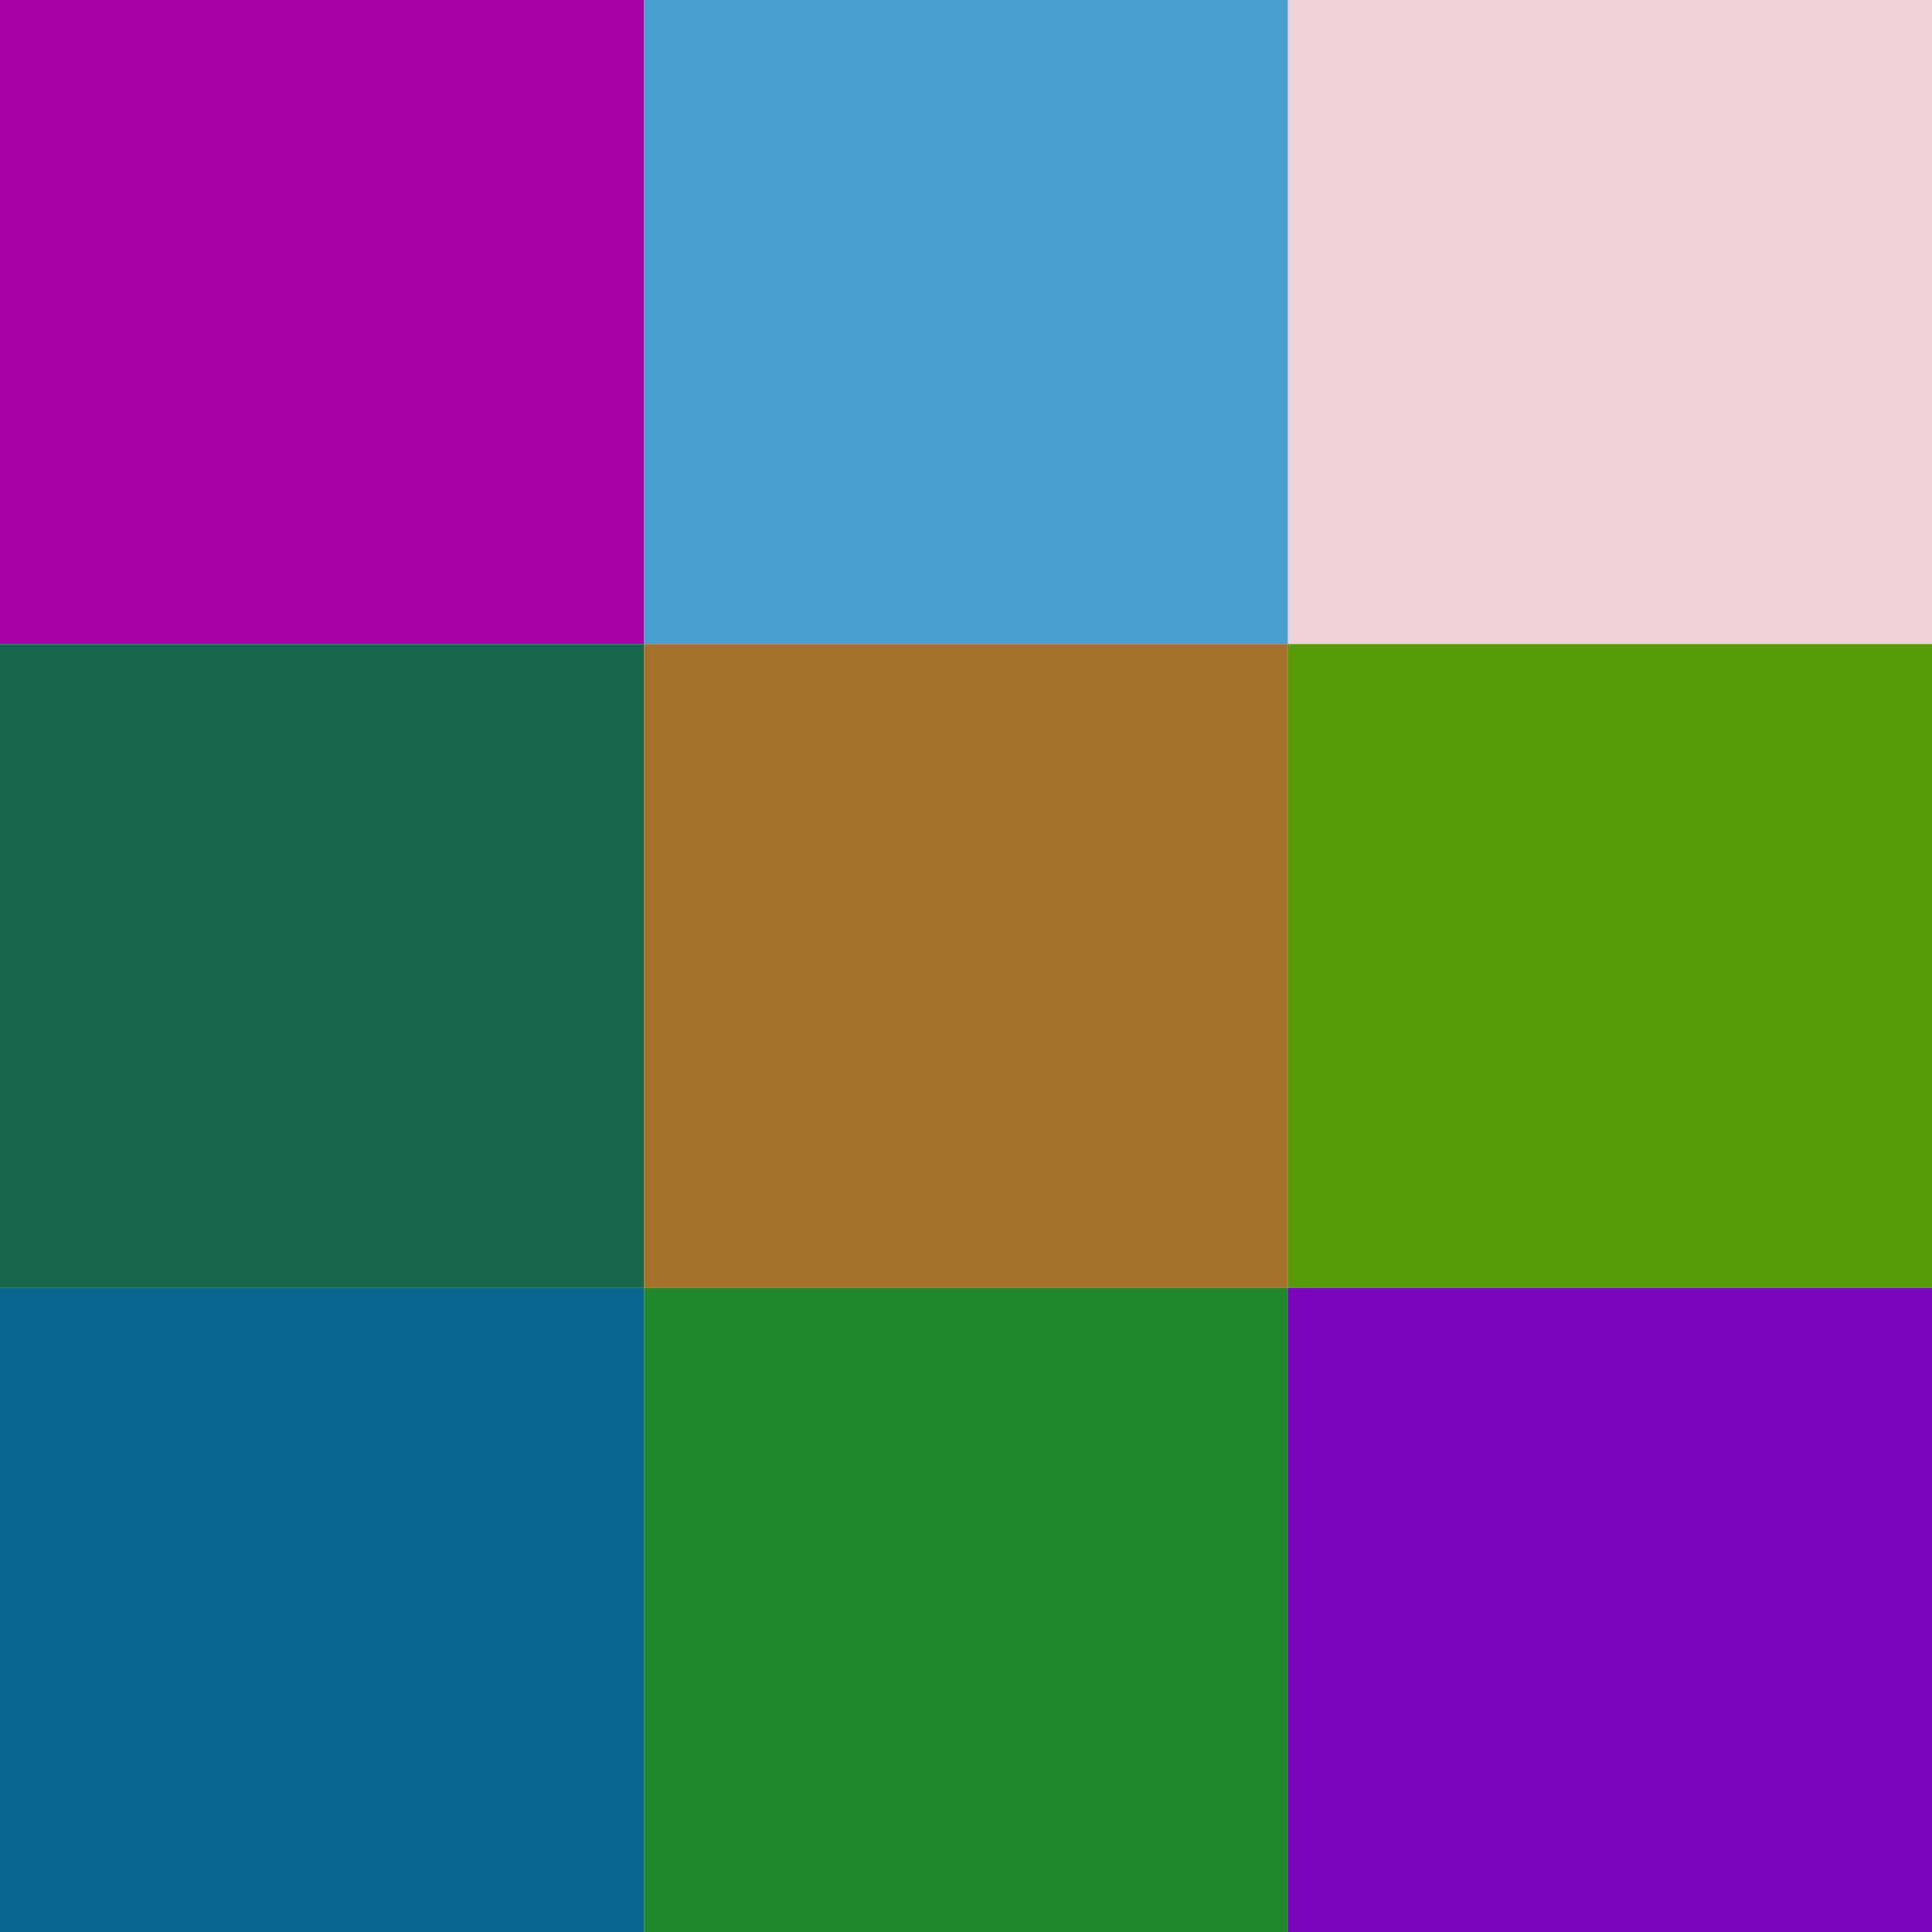
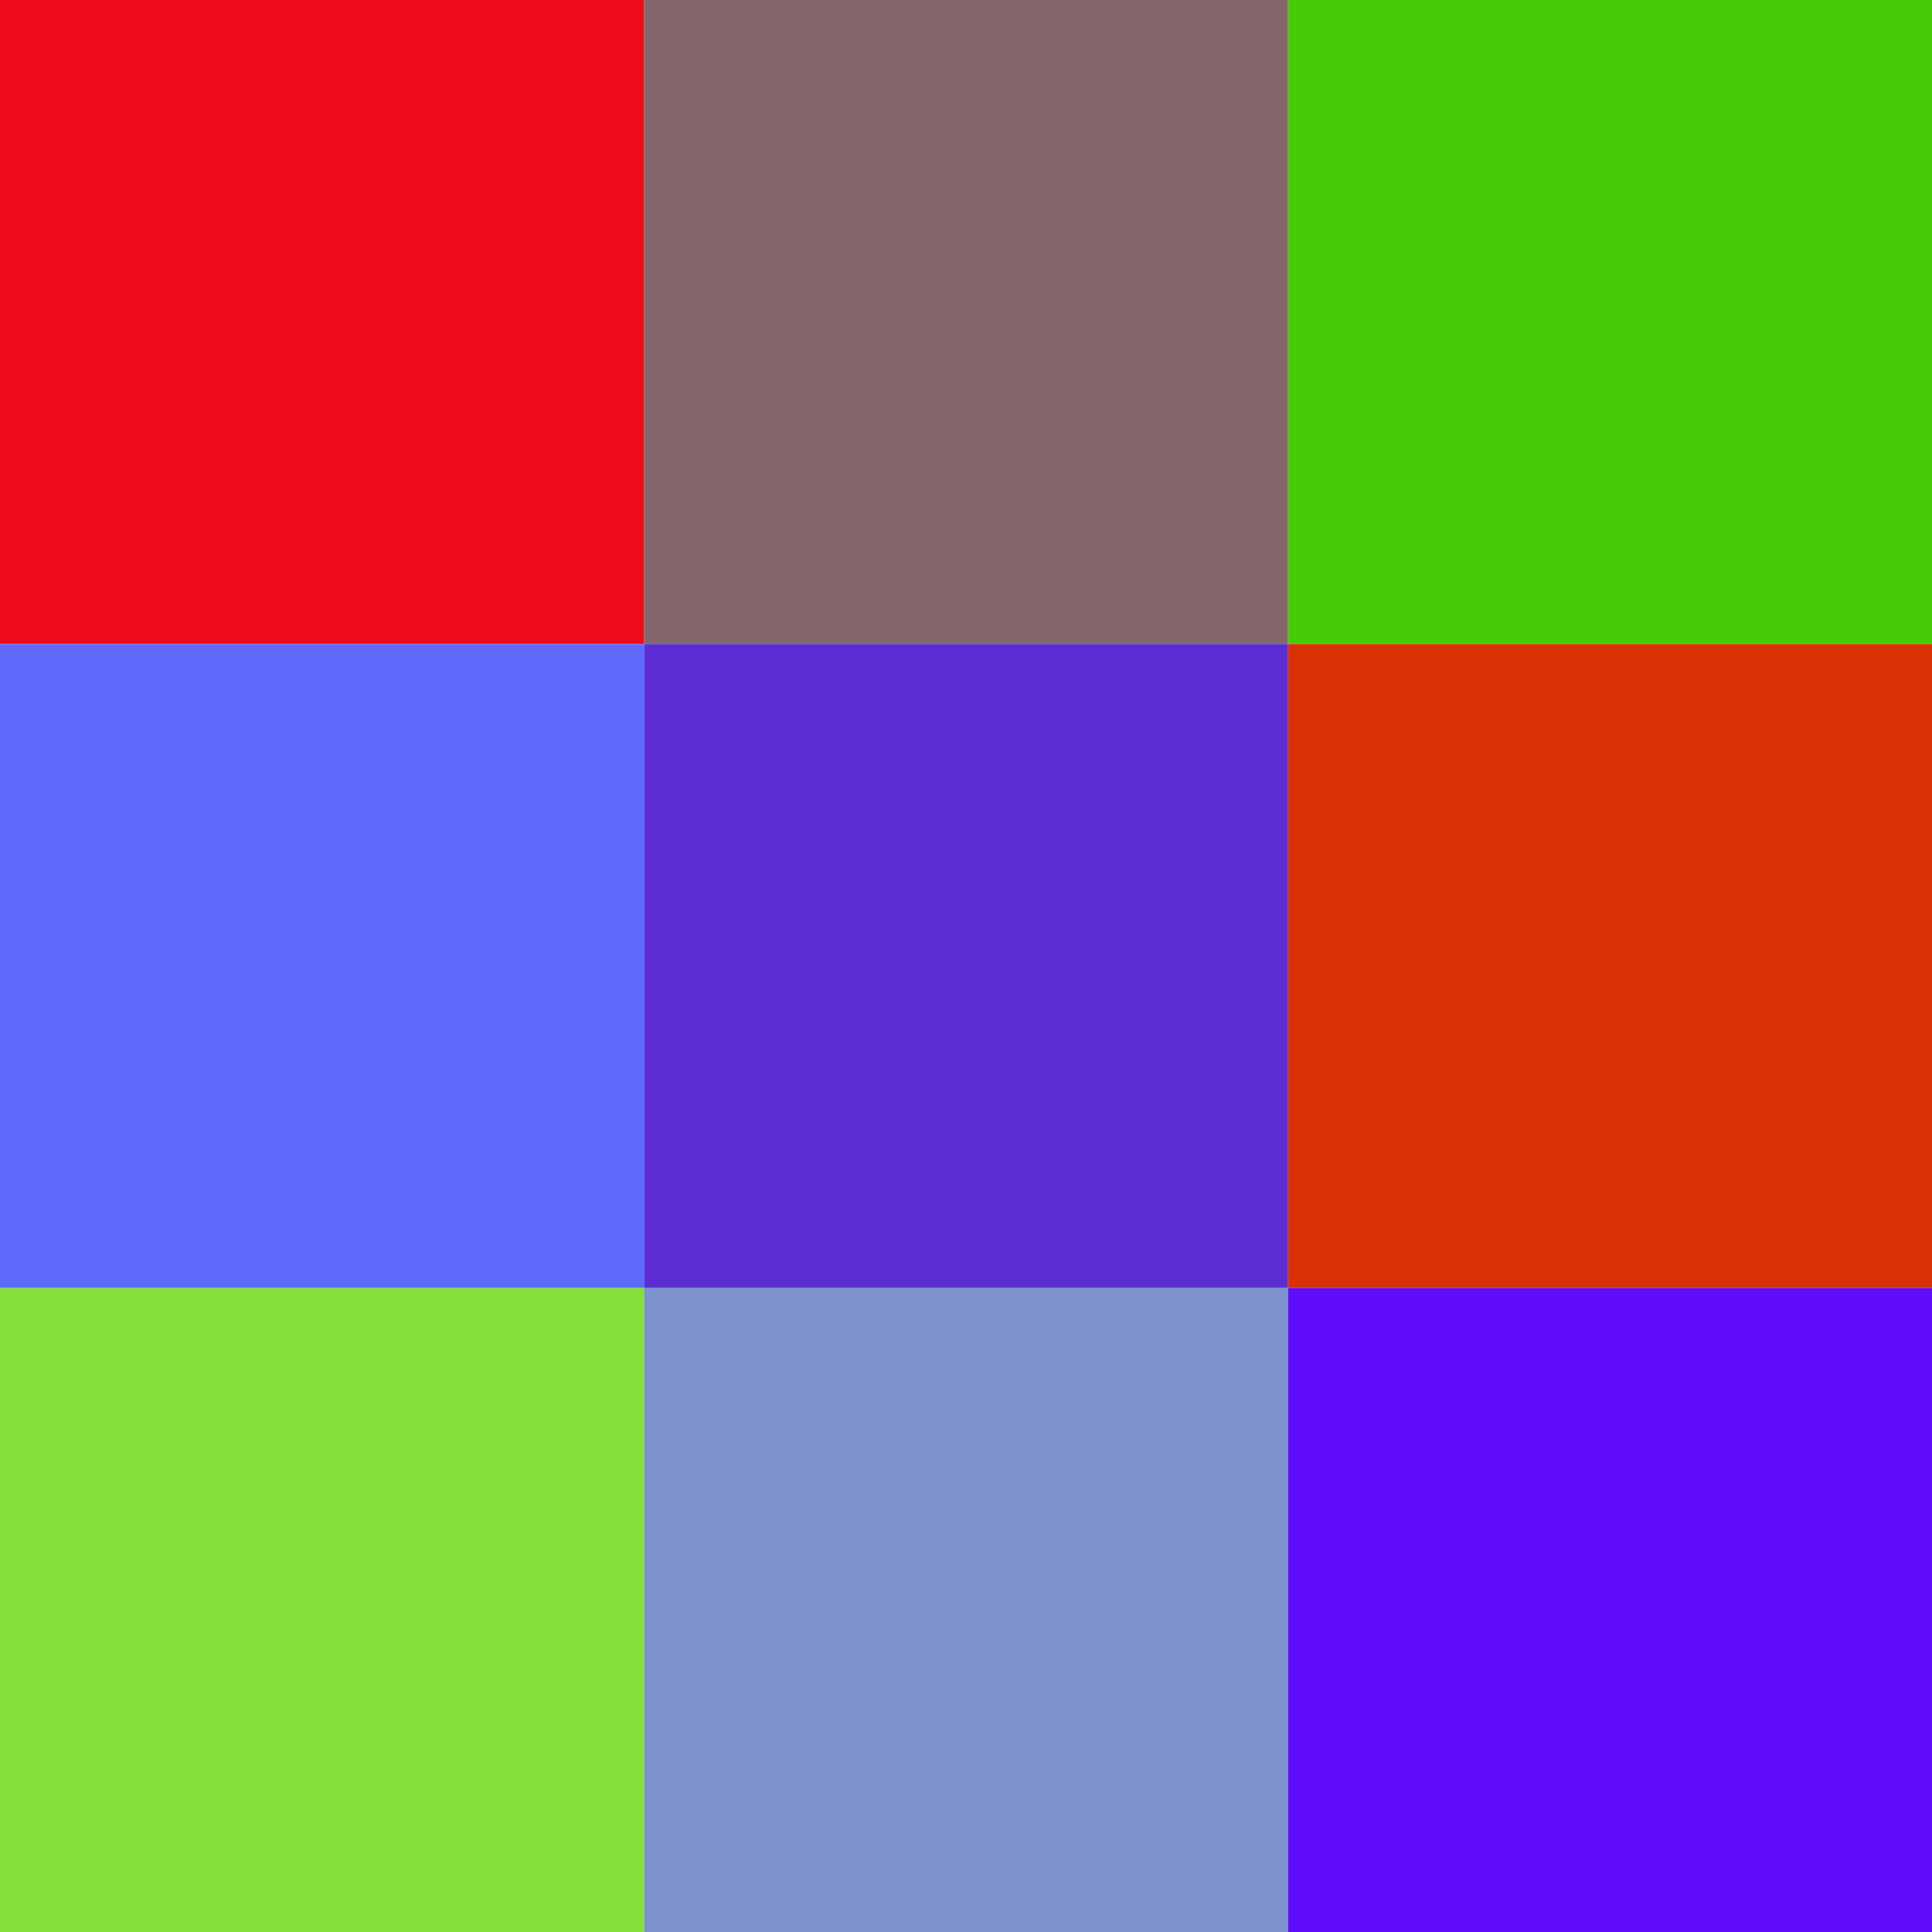
<svg xmlns="http://www.w3.org/2000/svg" width="32" height="32" viewBox="0 0 32 32">
-   <rect x="0" y="0" width="10.667" height="10.667" fill="#a802a7" />
-   <rect x="10.667" y="0" width="10.667" height="10.667" fill="#479ecf" />
-   <rect x="21.333" y="0" width="10.667" height="10.667" fill="#f0d0d9" />
-   <rect x="0" y="10.667" width="10.667" height="10.667" fill="#17654b" />
-   <rect x="10.667" y="10.667" width="10.667" height="10.667" fill="#a5722b" />
-   <rect x="21.333" y="10.667" width="10.667" height="10.667" fill="#579b09" />
-   <rect x="0" y="21.333" width="10.667" height="10.667" fill="#06668f" />
-   <rect x="10.667" y="21.333" width="10.667" height="10.667" fill="#1d892c" />
-   <rect x="21.333" y="21.333" width="10.667" height="10.667" fill="#7b05ba" />
+   <rect x="0" y="0" width="10.667" height="10.667" fill="#ed0b19" />
+   <rect x="10.667" y="0" width="10.667" height="10.667" fill="#84676b" />
+   <rect x="21.333" y="0" width="10.667" height="10.667" fill="#47cb06" />
+   <rect x="0" y="10.667" width="10.667" height="10.667" fill="#5d6afa" />
+   <rect x="10.667" y="10.667" width="10.667" height="10.667" fill="#5c2dd2" />
+   <rect x="21.333" y="10.667" width="10.667" height="10.667" fill="#d83106" />
+   <rect x="0" y="21.333" width="10.667" height="10.667" fill="#84df39" />
+   <rect x="10.667" y="21.333" width="10.667" height="10.667" fill="#7c92cd" />
+   <rect x="21.333" y="21.333" width="10.667" height="10.667" fill="#620cfe" />
</svg>
